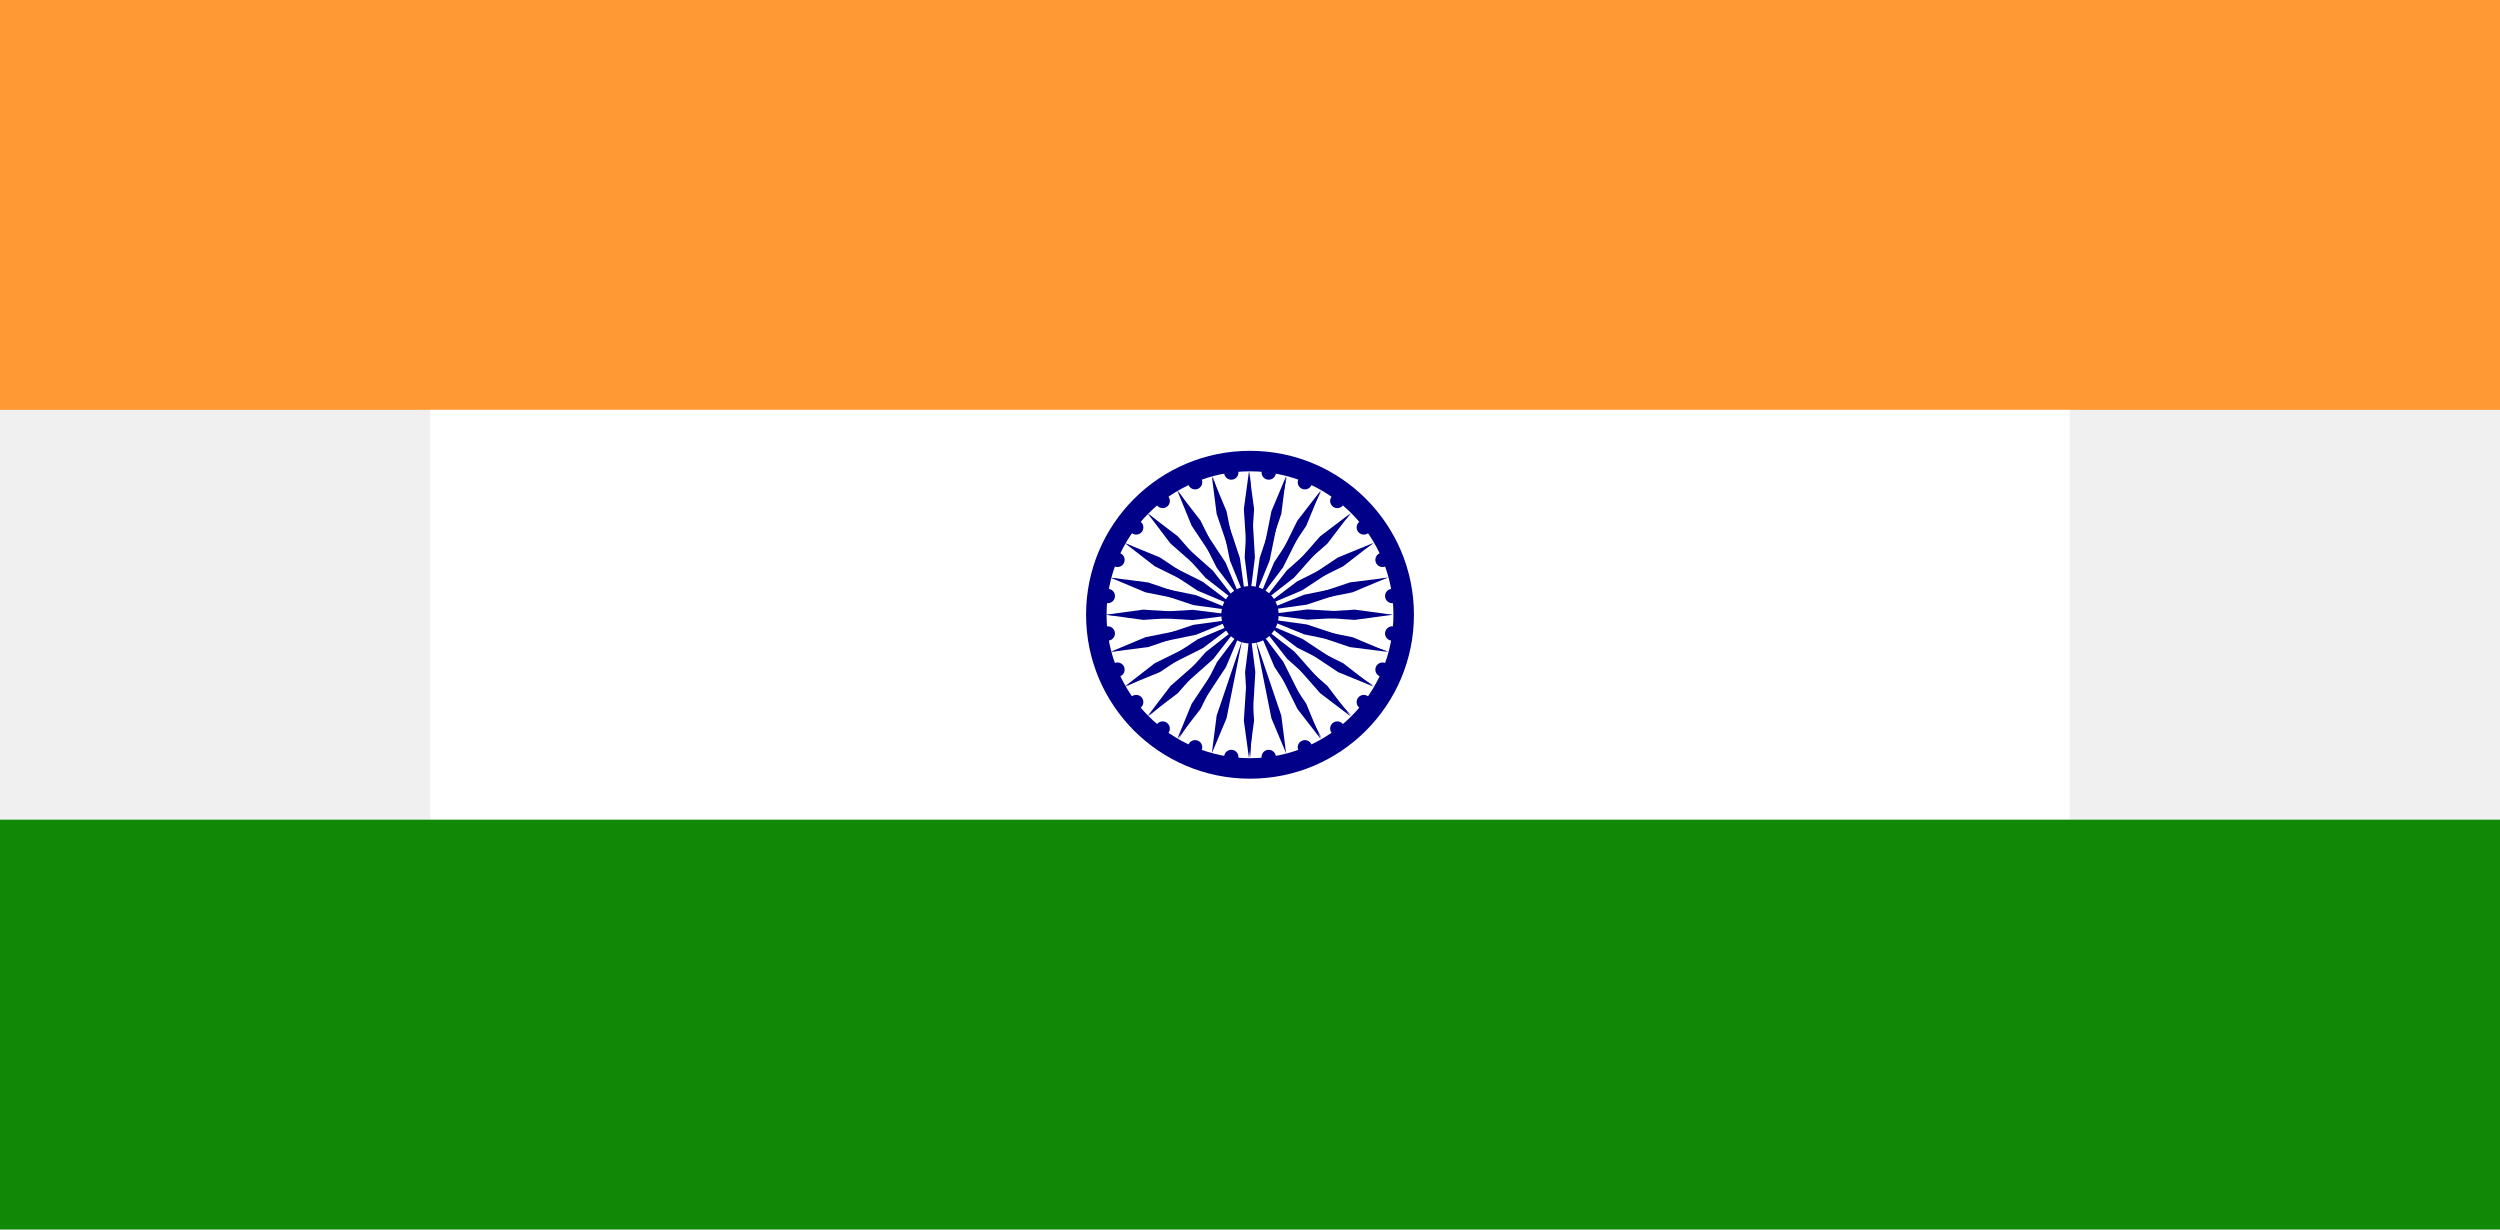
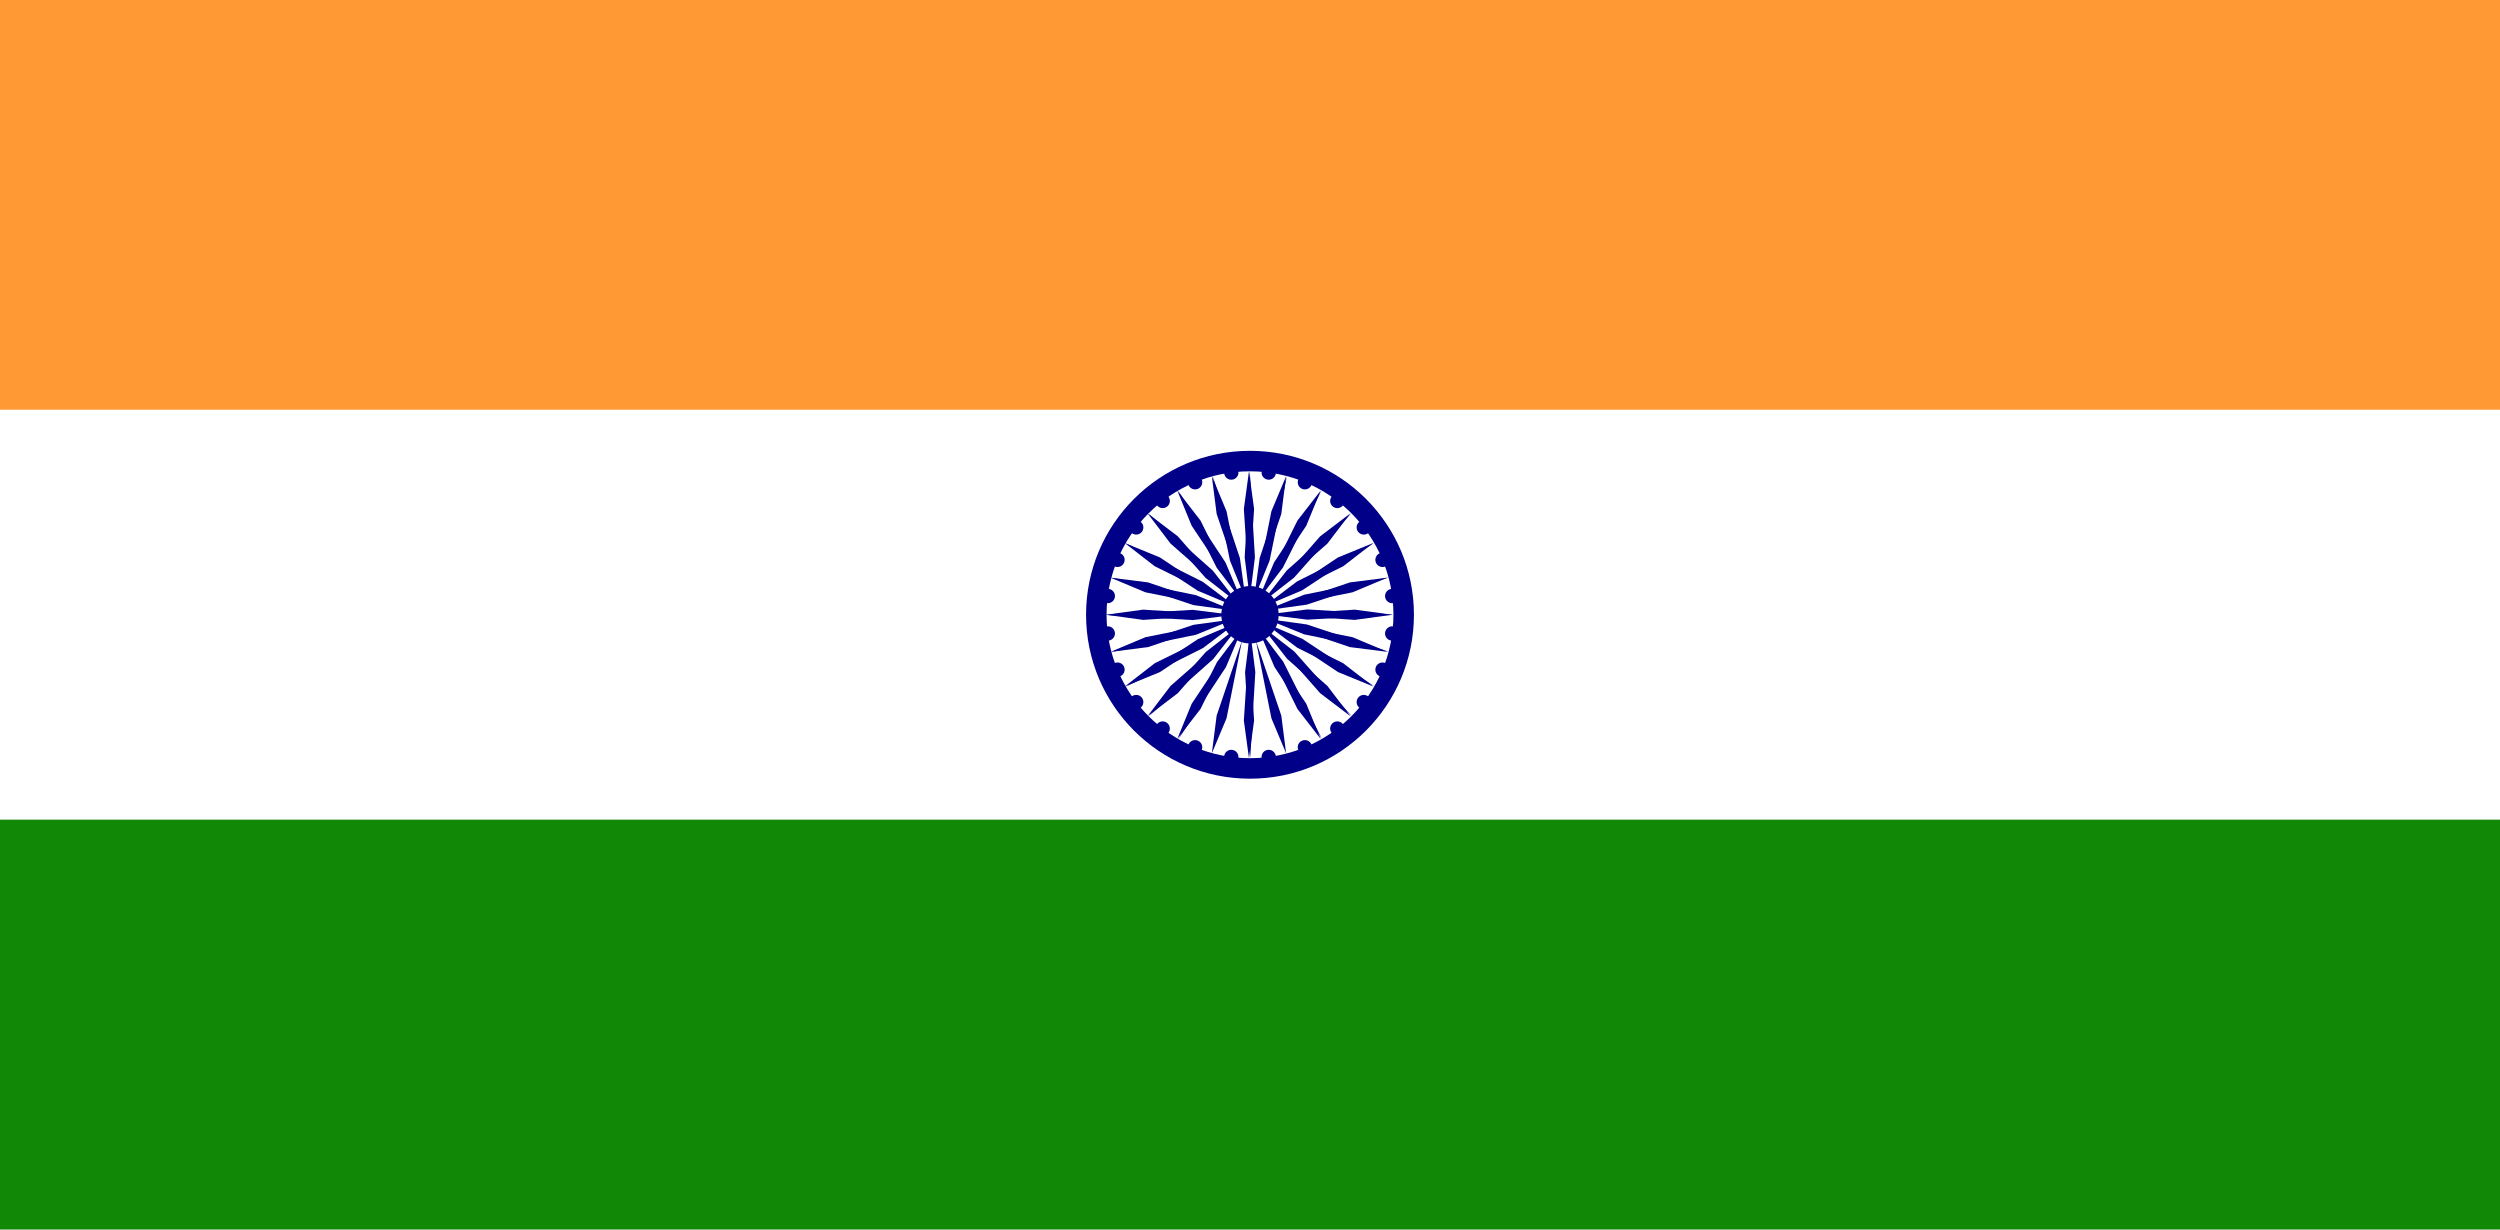
<svg xmlns="http://www.w3.org/2000/svg" width="122px" height="60px" viewBox="0 0 122 60" version="1.1">
  <defs />
  <g id="Page-1" stroke="none" stroke-width="1" fill="none" fill-rule="evenodd">
    <g id="in">
      <g>
        <g id="Group">
          <polygon id="Shape" fill="#FF9933" points="0 0 122 0 122 20 0 20" />
-           <polygon id="Shape" fill="#FFFFFF" points="21 20 101 20 101 40 21 40" />
+           <polygon id="Shape" fill="#FFFFFF" points="0 20 122 20 122 40 0 40" />
          <polygon id="Shape" fill="#128807" points="0 40 122 40 122 60 0 60" />
          <g transform="translate(45.8, 11.2)">
            <circle id="Oval" fill="#000088" cx="15.2" cy="18.8" r="8" />
            <circle id="Oval" fill="#FFFFFF" cx="15.2" cy="18.8" r="7" />
            <ellipse id="Oval" fill="#000088" cx="15.2" cy="18.8" rx="1.4" ry="1.4" />
            <g id="d" transform="translate(1.2, 12)" fill="#000088">
              <g id="c" transform="translate(4.2, 3.6)">
                <g id="b" transform="translate(9.4, 3.2)">
                  <g id="a" transform="translate(0, 0.4)">
                    <ellipse id="Oval" transform="translate(7.340156, 0.513686) rotate(7.5) translate(-7.340156, -0.513686) " cx="7.34" cy="0.514" rx="0.35" ry="0.35" />
                    <polygon id="Shape" points="0.41 6.6 0.66 2.4 0.41 0.4 0.16 2.4" />
                  </g>
                  <g id="a-link" transform="translate(6.870468, 3.120284) rotate(15) translate(-6.870468, -3.120284) translate(5.370468, 2.120284)">
                    <g id="a" transform="translate(0.042419, 0.060718)">
                      <ellipse id="Oval" transform="translate(1.340156, 0.513686) rotate(7.5) translate(-1.340156, -0.513686) " cx="1.34" cy="0.514" rx="0.35" ry="0.35" />
                    </g>
                  </g>
                </g>
                <g id="b-link" transform="translate(8.925527, 7.911445) rotate(30) translate(-8.925527, -7.911445) translate(2.925527, 2.411445)">
                  <g id="b" transform="translate(1.001593, 0.982532)">
                    <g id="a" transform="translate(3, 0.4)">
                      <ellipse id="Oval" transform="translate(7.340156, 0.513686) rotate(7.5) translate(-7.340156, -0.513686) " cx="7.34" cy="0.514" rx="0.35" ry="0.35" />
                      <polygon id="Shape" points="0.41 6.6 0.66 2.4 0.41 0.4 0.16 2.4" />
                    </g>
                    <g id="a-link" transform="translate(5.384481, 4.578335) rotate(15) translate(-5.384481, -4.578335) translate(0.884481, 1.078335)">
                      <g id="a" transform="translate(0.998179, -0.008711)">
                        <ellipse id="Oval" transform="translate(7.340156, 0.513686) rotate(7.5) translate(-7.340156, -0.513686) " cx="7.34" cy="0.514" rx="0.35" ry="0.35" />
                        <polygon id="Shape" points="0.41 6.6 0.66 2.4 0.41 0.4 0.16 2.4" />
                      </g>
                    </g>
                  </g>
                </g>
              </g>
              <g id="c-link" transform="translate(9.523463, 9.84641) rotate(60) translate(-9.523463, -9.84641) translate(2.323463, 3.24641)">
                <g id="c">
                  <g id="b" transform="translate(4.4, 1.2)">
                    <g id="a" transform="translate(2, 0.4)">
                      <ellipse id="Oval" transform="translate(7.340156, 0.513686) rotate(7.5) translate(-7.340156, -0.513686) " cx="7.34" cy="0.514" rx="0.35" ry="0.35" />
                      <polygon id="Shape" points="0.41 6.6 0.66 2.4 0.41 0.4 0.16 2.4" />
                    </g>
                    <g id="a-link" transform="translate(4.893821, 4.602267) rotate(15) translate(-4.893821, -4.602267) translate(0.893821, 1.202267)">
                      <g id="a">
                        <ellipse id="Oval" transform="translate(7.340156, 0.513686) rotate(7.5) translate(-7.340156, -0.513686) " cx="7.34" cy="0.514" rx="0.35" ry="0.35" />
                        <polygon id="Shape" points="0.41 6.6 0.66 2.4 0.41 0.4 0.16 2.4" />
                      </g>
                    </g>
                  </g>
                  <g id="b-link" transform="translate(6.751666, 6.483717) rotate(30) translate(-6.751666, -6.483717) translate(1.751666, 1.883717)">
                    <g id="b">
                      <g id="a" transform="translate(2, 0.4)">
                        <ellipse id="Oval" transform="translate(7.340156, 0.513686) rotate(7.5) translate(-7.340156, -0.513686) " cx="7.34" cy="0.514" rx="0.35" ry="0.35" />
                        <polygon id="Shape" points="0.41 6.6 0.66 2.4 0.41 0.4 0.16 2.4" />
                      </g>
                      <g id="a-link" transform="translate(4.893821, 4.602267) rotate(15) translate(-4.893821, -4.602267) translate(0.893821, 1.202267)">
                        <g id="a">
                          <ellipse id="Oval" transform="translate(7.340156, 0.513686) rotate(7.5) translate(-7.340156, -0.513686) " cx="7.34" cy="0.514" rx="0.35" ry="0.35" />
                          <polygon id="Shape" points="0.41 6.6 0.66 2.4 0.41 0.4 0.16 2.4" />
                        </g>
                      </g>
                    </g>
                  </g>
                </g>
              </g>
            </g>
            <g id="d-link" transform="translate(14.20192, 14.52872) rotate(120) translate(-14.20192, -14.52872) translate(3.401924, 4.728719)" fill="#000088">
              <g id="d">
                <g id="c" transform="translate(7.2, 5.6)">
                  <g id="b" transform="translate(4.4, 1.2)">
                    <g id="a" transform="translate(2, 0.4)">
                      <circle id="Oval" transform="translate(7.340156, 0.513686) rotate(7.5) translate(-7.340156, -0.513686) " cx="7.34" cy="0.514" r="0.35" />
                      <polygon id="Shape" points="0.41 6.6 0.66 2.4 0.41 0.4 0.16 2.4" />
                    </g>
                    <g id="a-link" transform="translate(4.893821, 4.602267) rotate(15) translate(-4.893821, -4.602267) translate(0.893821, 1.202267)">
                      <g id="a">
                        <circle id="Oval" transform="translate(7.340156, 0.513686) rotate(7.5) translate(-7.340156, -0.513686) " cx="7.34" cy="0.514" r="0.35" />
                        <polygon id="Shape" points="0.41 6.6 0.66 2.4 0.41 0.4 0.16 2.4" />
                      </g>
                    </g>
                  </g>
                  <g id="b-link" transform="translate(6.751666, 6.483717) rotate(30) translate(-6.751666, -6.483717) translate(1.751666, 1.883717)">
                    <g id="b">
                      <g id="a" transform="translate(2, 0.4)">
                        <circle id="Oval" transform="translate(7.340156, 0.513686) rotate(7.5) translate(-7.340156, -0.513686) " cx="7.34" cy="0.514" r="0.35" />
                        <polygon id="Shape" points="0.41 6.6 0.66 2.4 0.41 0.4 0.16 2.4" />
                      </g>
                      <g id="a-link" transform="translate(4.893821, 4.602267) rotate(15) translate(-4.893821, -4.602267) translate(0.893821, 1.202267)">
                        <g id="a">
                          <circle id="Oval" transform="translate(7.340156, 0.513686) rotate(7.5) translate(-7.340156, -0.513686) " cx="7.34" cy="0.514" r="0.35" />
                          <polygon id="Shape" points="0.41 6.6 0.66 2.4 0.41 0.4 0.16 2.4" />
                        </g>
                      </g>
                    </g>
                  </g>
                </g>
                <g id="c-link" transform="translate(9.523463, 9.84641) rotate(60) translate(-9.523463, -9.84641) translate(2.323463, 3.24641)">
                  <g id="c">
                    <g id="b" transform="translate(4.4, 1.2)">
                      <g id="a" transform="translate(2, 0.4)">
                        <ellipse id="Oval" transform="translate(7.340156, 0.513686) rotate(7.5) translate(-7.340156, -0.513686) " cx="7.34" cy="0.514" rx="0.35" ry="0.35" />
                        <polygon id="Shape" points="0.41 6.6 0.66 2.4 0.41 0.4 0.16 2.4" />
                      </g>
                      <g id="a-link" transform="translate(4.893821, 4.602267) rotate(15) translate(-4.893821, -4.602267) translate(0.893821, 1.202267)">
                        <g id="a">
                          <ellipse id="Oval" transform="translate(7.340156, 0.513686) rotate(7.5) translate(-7.340156, -0.513686) " cx="7.34" cy="0.514" rx="0.35" ry="0.35" />
                          <polygon id="Shape" points="0.41 6.6 0.66 2.4 0.41 0.4 0.16 2.4" />
                        </g>
                      </g>
                    </g>
                    <g id="b-link" transform="translate(6.751666, 6.483717) rotate(30) translate(-6.751666, -6.483717) translate(1.751666, 1.883717)">
                      <g id="b">
                        <g id="a" transform="translate(2, 0.4)">
                          <ellipse id="Oval" transform="translate(7.340156, 0.513686) rotate(7.5) translate(-7.340156, -0.513686) " cx="7.34" cy="0.514" rx="0.35" ry="0.35" />
                          <polygon id="Shape" points="0.41 6.6 0.66 2.4 0.41 0.4 0.16 2.4" />
                        </g>
                        <g id="a-link" transform="translate(4.893821, 4.602267) rotate(15) translate(-4.893821, -4.602267) translate(0.893821, 1.202267)">
                          <g id="a">
                            <ellipse id="Oval" transform="translate(7.340156, 0.513686) rotate(7.5) translate(-7.340156, -0.513686) " cx="7.34" cy="0.514" rx="0.35" ry="0.35" />
                            <polygon id="Shape" points="0.41 6.6 0.66 2.4 0.41 0.4 0.16 2.4" />
                          </g>
                        </g>
                      </g>
                    </g>
                  </g>
                </g>
              </g>
            </g>
            <g id="d-link" transform="translate(20.27032, 18.18205) rotate(240) translate(-20.27032, -18.18205) translate(9.270319, 7.682051)" fill="#000088">
              <g id="d" transform="translate(0, -0)">
                <g id="c" transform="translate(6.2, 3.6)">
                  <g id="b" transform="translate(3.4, 2.2)">
                    <g id="a" transform="translate(3, 0.4)">
                      <ellipse id="Oval" transform="translate(7.340156, 0.513686) rotate(7.5) translate(-7.340156, -0.513686) " cx="7.34" cy="0.514" rx="0.35" ry="0.35" />
                      <polygon id="Shape" points="0.41 6.6 0.66 2.4 0.41 0.4 0.16 2.4" />
                    </g>
                    <g id="a-link" transform="translate(5.384481, 4.578335) rotate(15) translate(-5.384481, -4.578335) translate(0.884481, 1.078335)">
                      <g id="a" transform="translate(0.998179, -0.008711)">
                        <ellipse id="Oval" transform="translate(7.340156, 0.513686) rotate(7.5) translate(-7.340156, -0.513686) " cx="7.34" cy="0.514" rx="0.35" ry="0.35" />
                        <polygon id="Shape" points="0.41 6.6 0.66 2.4 0.41 0.4 0.16 2.4" />
                      </g>
                    </g>
                  </g>
                  <g id="b-link" transform="translate(7.237457, 7.63866) rotate(30) translate(-7.237457, -7.63866) translate(1.737457, 3.13866)">
                    <g id="b" transform="translate(0.001821, 0.008711)">
                      <g id="a" transform="translate(2, 0.4)">
                        <ellipse id="Oval" transform="translate(7.340156, 0.513686) rotate(7.5) translate(-7.340156, -0.513686) " cx="7.34" cy="0.514" rx="0.35" ry="0.35" />
                        <polygon id="Shape" points="0.41 6.6 0.66 2.4 0.41 0.4 0.16 2.4" />
                      </g>
                      <g id="a-link" transform="translate(4.893821, 4.602267) rotate(15) translate(-4.893821, -4.602267) translate(0.893821, 1.202267)">
                        <g id="a">
                          <ellipse id="Oval" transform="translate(7.340156, 0.513686) rotate(7.5) translate(-7.340156, -0.513686) " cx="7.34" cy="0.514" rx="0.35" ry="0.35" />
                          <polygon id="Shape" points="0.41 6.6 0.66 2.4 0.41 0.4 0.16 2.4" />
                        </g>
                      </g>
                    </g>
                  </g>
                </g>
                <g id="c-link" transform="translate(10.22235, 10.50887) rotate(60) translate(-10.22235, -10.50887) translate(2.722351, 3.508872)">
                  <g id="c" transform="translate(0.010822, 1.040049)">
                    <g id="b" transform="translate(2.4, 1.2)">
                      <g id="a" transform="translate(2, 0.4)">
                        <ellipse id="Oval" transform="translate(7.340156, 0.513686) rotate(7.5) translate(-7.340156, -0.513686) " cx="7.34" cy="0.514" rx="0.35" ry="0.35" />
                        <polygon id="Shape" points="0.41 6.6 0.66 2.4 0.41 0.4 0.16 2.4" />
                      </g>
                      <g id="a-link" transform="translate(4.893821, 4.602267) rotate(15) translate(-4.893821, -4.602267) translate(0.893821, 1.202267)">
                        <g id="a">
                          <ellipse id="Oval" transform="translate(7.340156, 0.513686) rotate(7.5) translate(-7.340156, -0.513686) " cx="7.34" cy="0.514" rx="0.35" ry="0.35" />
                          <polygon id="Shape" points="0.41 6.6 0.66 2.4 0.41 0.4 0.16 2.4" />
                        </g>
                      </g>
                    </g>
                    <g id="b-link" transform="translate(6.791791, 6.928564) rotate(30) translate(-6.791791, -6.928564) translate(1.791791, 2.928564)">
                      <g id="b" transform="translate(0.010776, 0.034813)">
                        <g id="a" transform="translate(-0, 0.4)">
                          <ellipse id="Oval" transform="translate(7.340156, 0.513686) rotate(7.5) translate(-7.340156, -0.513686) " cx="7.34" cy="0.514" rx="0.35" ry="0.35" />
                          <polygon id="Shape" points="0.41 6.6 0.66 2.4 0.41 0.4 0.16 2.4" />
                        </g>
                        <g id="a-link" transform="translate(7.11239, 2.149988) rotate(15) translate(-7.11239, -2.149988) translate(5.61239, 1.149988)">
                          <g id="a" transform="translate(0.059871, 1.060566)">
                            <ellipse id="Oval" transform="translate(1.340156, 0.513686) rotate(7.5) translate(-1.340156, -0.513686) " cx="1.34" cy="0.514" rx="0.35" ry="0.35" />
                          </g>
                        </g>
                      </g>
                    </g>
                  </g>
                </g>
              </g>
            </g>
          </g>
        </g>
        <path d="M60.95,28.694 L61.2,24.837 L60.95,23 L60.7,24.837 L60.95,28.694 Z M61.288,28.738 L62.528,25.077 L62.762,23.239 L62.045,24.948 L61.288,28.738 Z M61.603,28.869 L63.748,25.653 L64.45,23.938 L63.315,25.403 L61.603,28.869 Z M61.874,29.076 L64.778,26.526 L65.9,25.05 L64.424,26.172 L61.874,29.076 Z M62.081,29.347 L65.547,27.635 L67.012,26.5 L65.297,27.202 L62.081,29.347 Z M62.212,29.662 L66.002,28.905 L67.711,28.188 L65.873,28.422 L62.212,29.662 Z M62.256,30 L66.113,30.25 L67.95,30 L66.113,29.75 L62.256,30 Z M62.212,30.338 L65.873,31.578 L67.711,31.812 L66.002,31.095 L62.212,30.338 Z M62.081,30.653 L65.297,32.798 L67.012,33.5 L65.547,32.365 L62.081,30.653 Z M61.874,30.924 L64.424,33.828 L65.9,34.95 L64.778,33.474 L61.874,30.924 Z M61.603,31.131 L63.315,34.597 L64.45,36.062 L63.748,34.347 L61.603,31.131 Z M61.288,31.262 L62.045,35.052 L62.762,36.761 L62.528,34.923 L61.288,31.262 Z M60.95,31.306 L60.7,35.163 L60.95,37 L61.2,35.163 L60.95,31.306 Z M60.612,31.262 L59.372,34.923 L59.138,36.761 L59.855,35.052 L60.612,31.262 Z M60.297,31.131 L58.152,34.347 L57.45,36.062 L58.585,34.597 L60.297,31.131 Z M60.026,30.924 L57.122,33.474 L56,34.95 L57.476,33.828 L60.026,30.924 Z M59.819,30.653 L56.353,32.365 L54.888,33.5 L56.603,32.798 L59.819,30.653 Z M59.688,30.338 L55.898,31.095 L54.189,31.812 L56.027,31.578 L59.688,30.338 Z M59.644,30 L55.787,29.75 L53.95,30 L55.787,30.25 L59.644,30 Z M59.688,29.662 L56.027,28.422 L54.189,28.188 L55.898,28.905 L59.688,29.662 Z M59.819,29.347 L56.603,27.202 L54.888,26.5 L56.353,27.635 L59.819,29.347 Z M60.026,29.076 L57.476,26.172 L56,25.05 L57.122,26.526 L60.026,29.076 Z M60.297,28.869 L58.585,25.403 L57.45,23.938 L58.152,25.653 L60.297,28.869 Z M60.612,28.738 L59.855,24.948 L59.138,23.239 L59.372,25.077 L60.612,28.738 Z" id="Shape" fill="#000088" />
      </g>
    </g>
  </g>
</svg>
